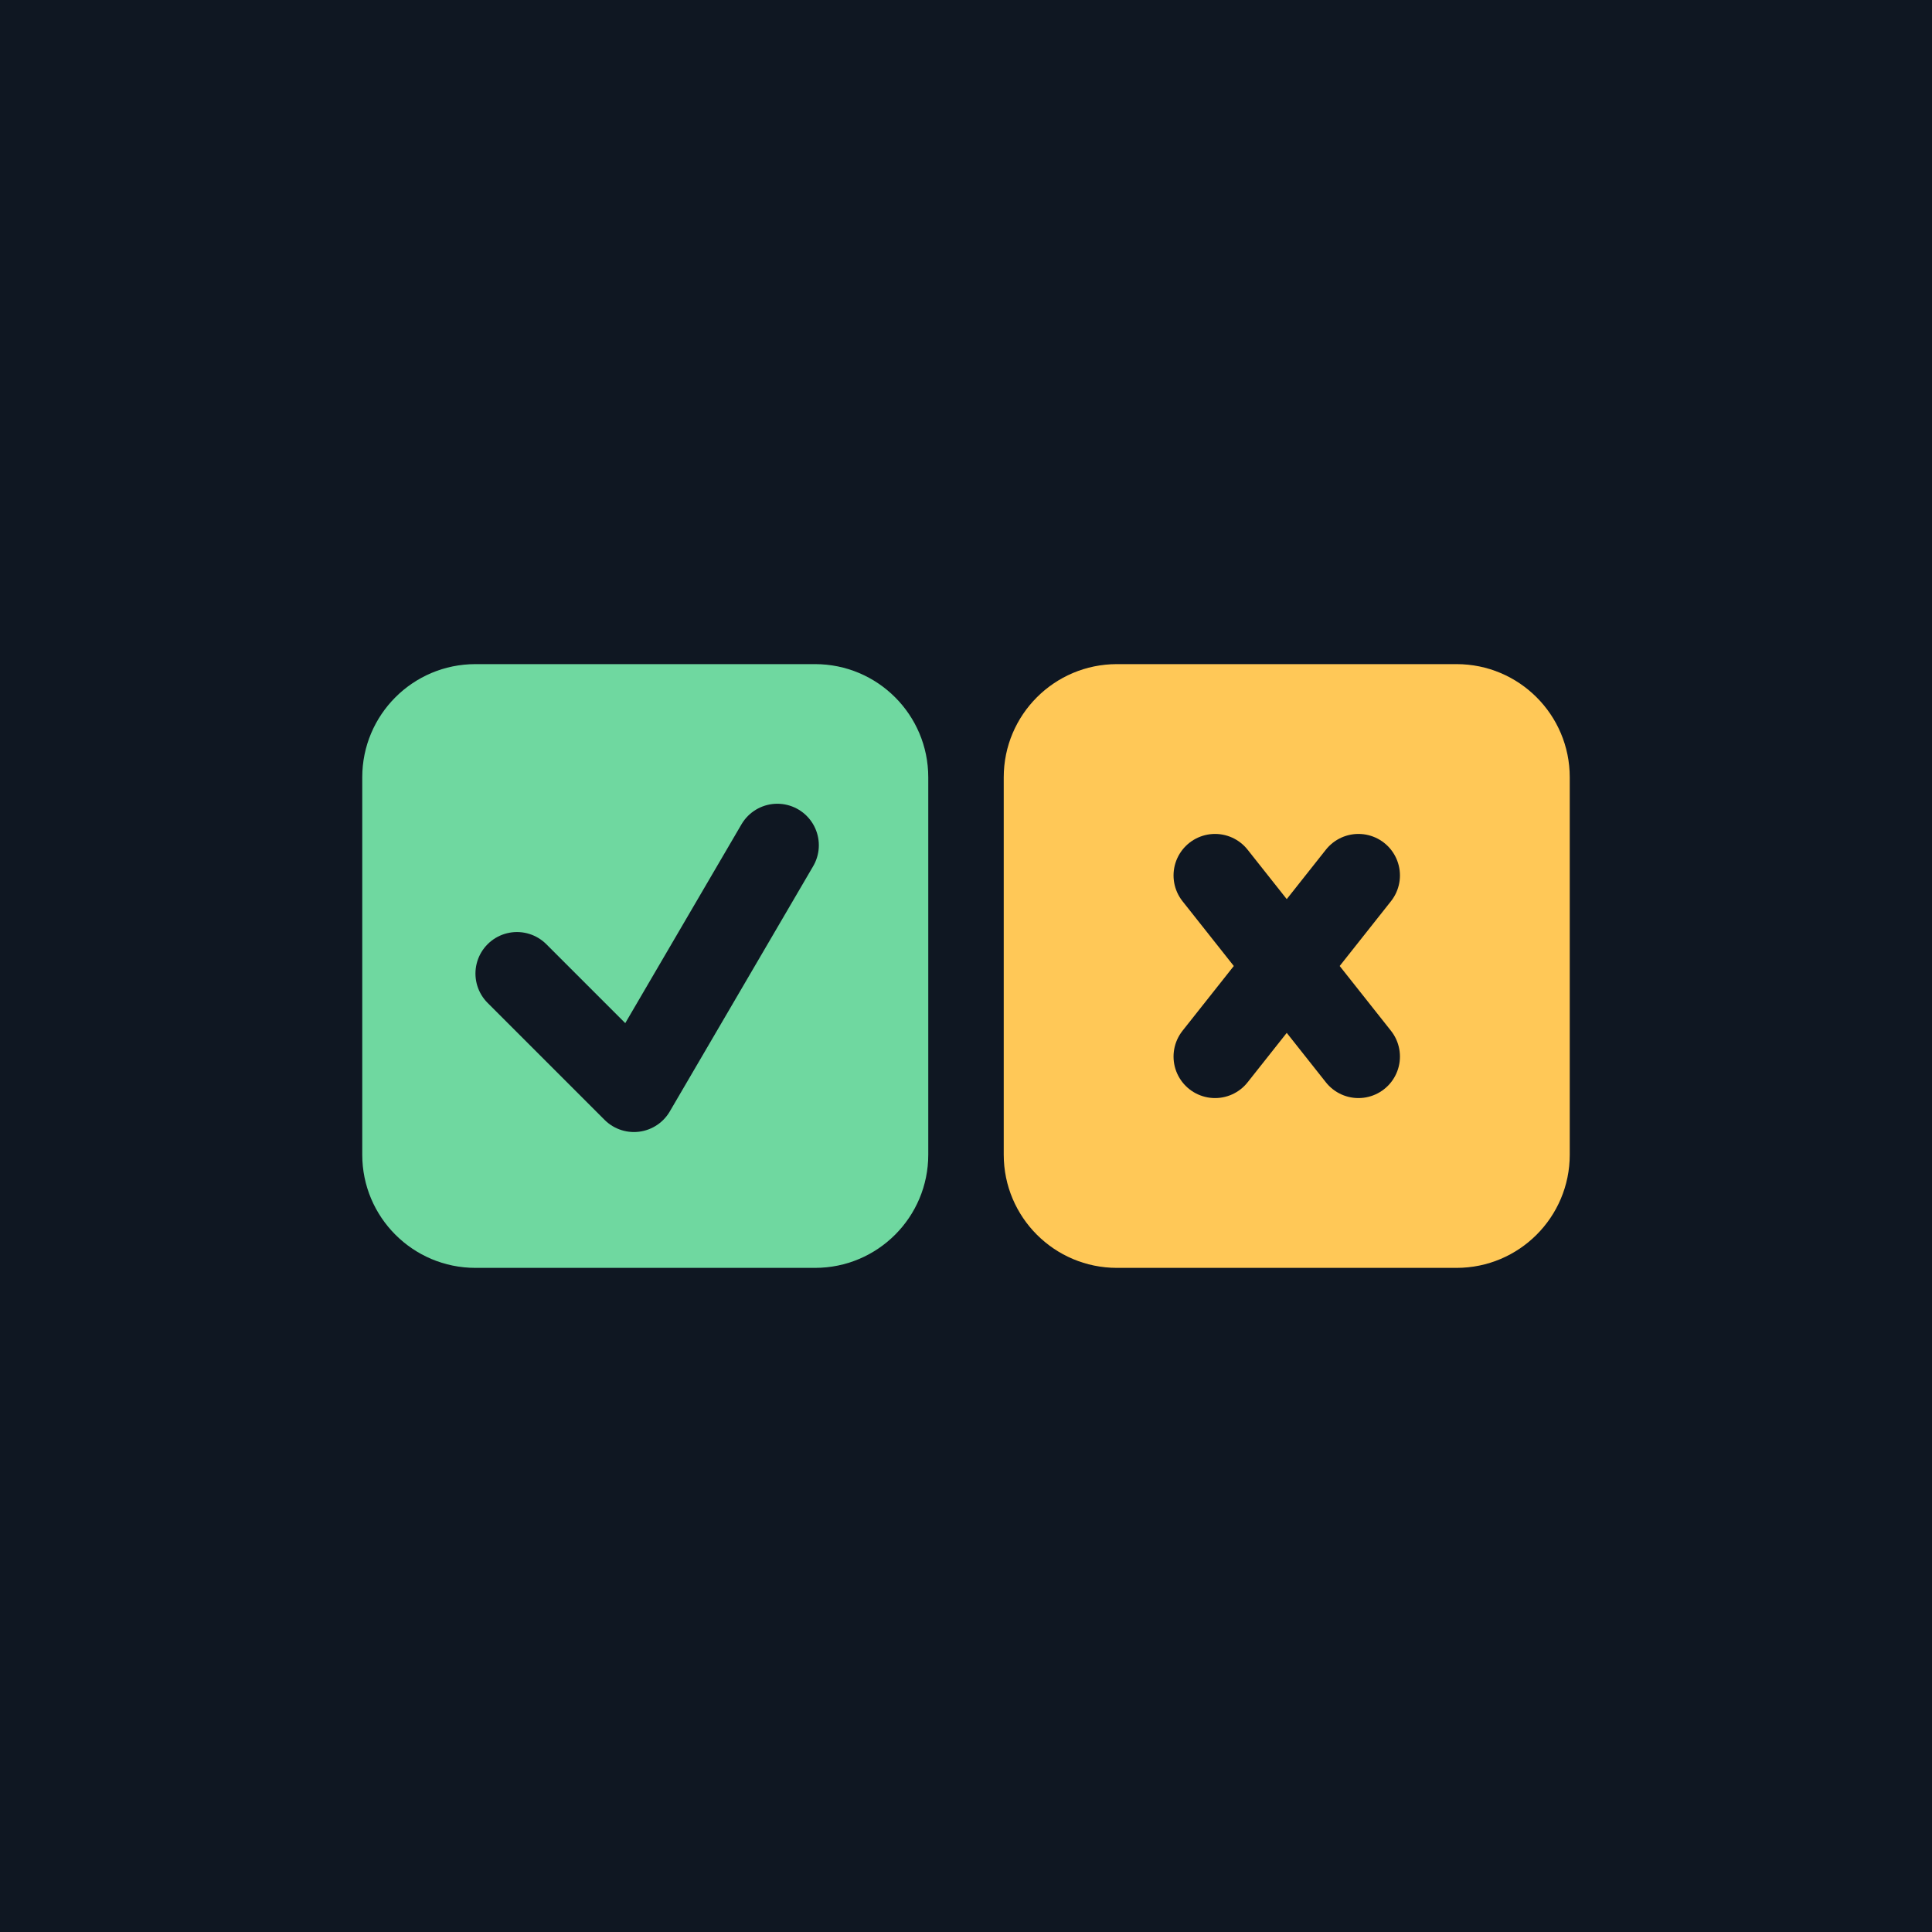
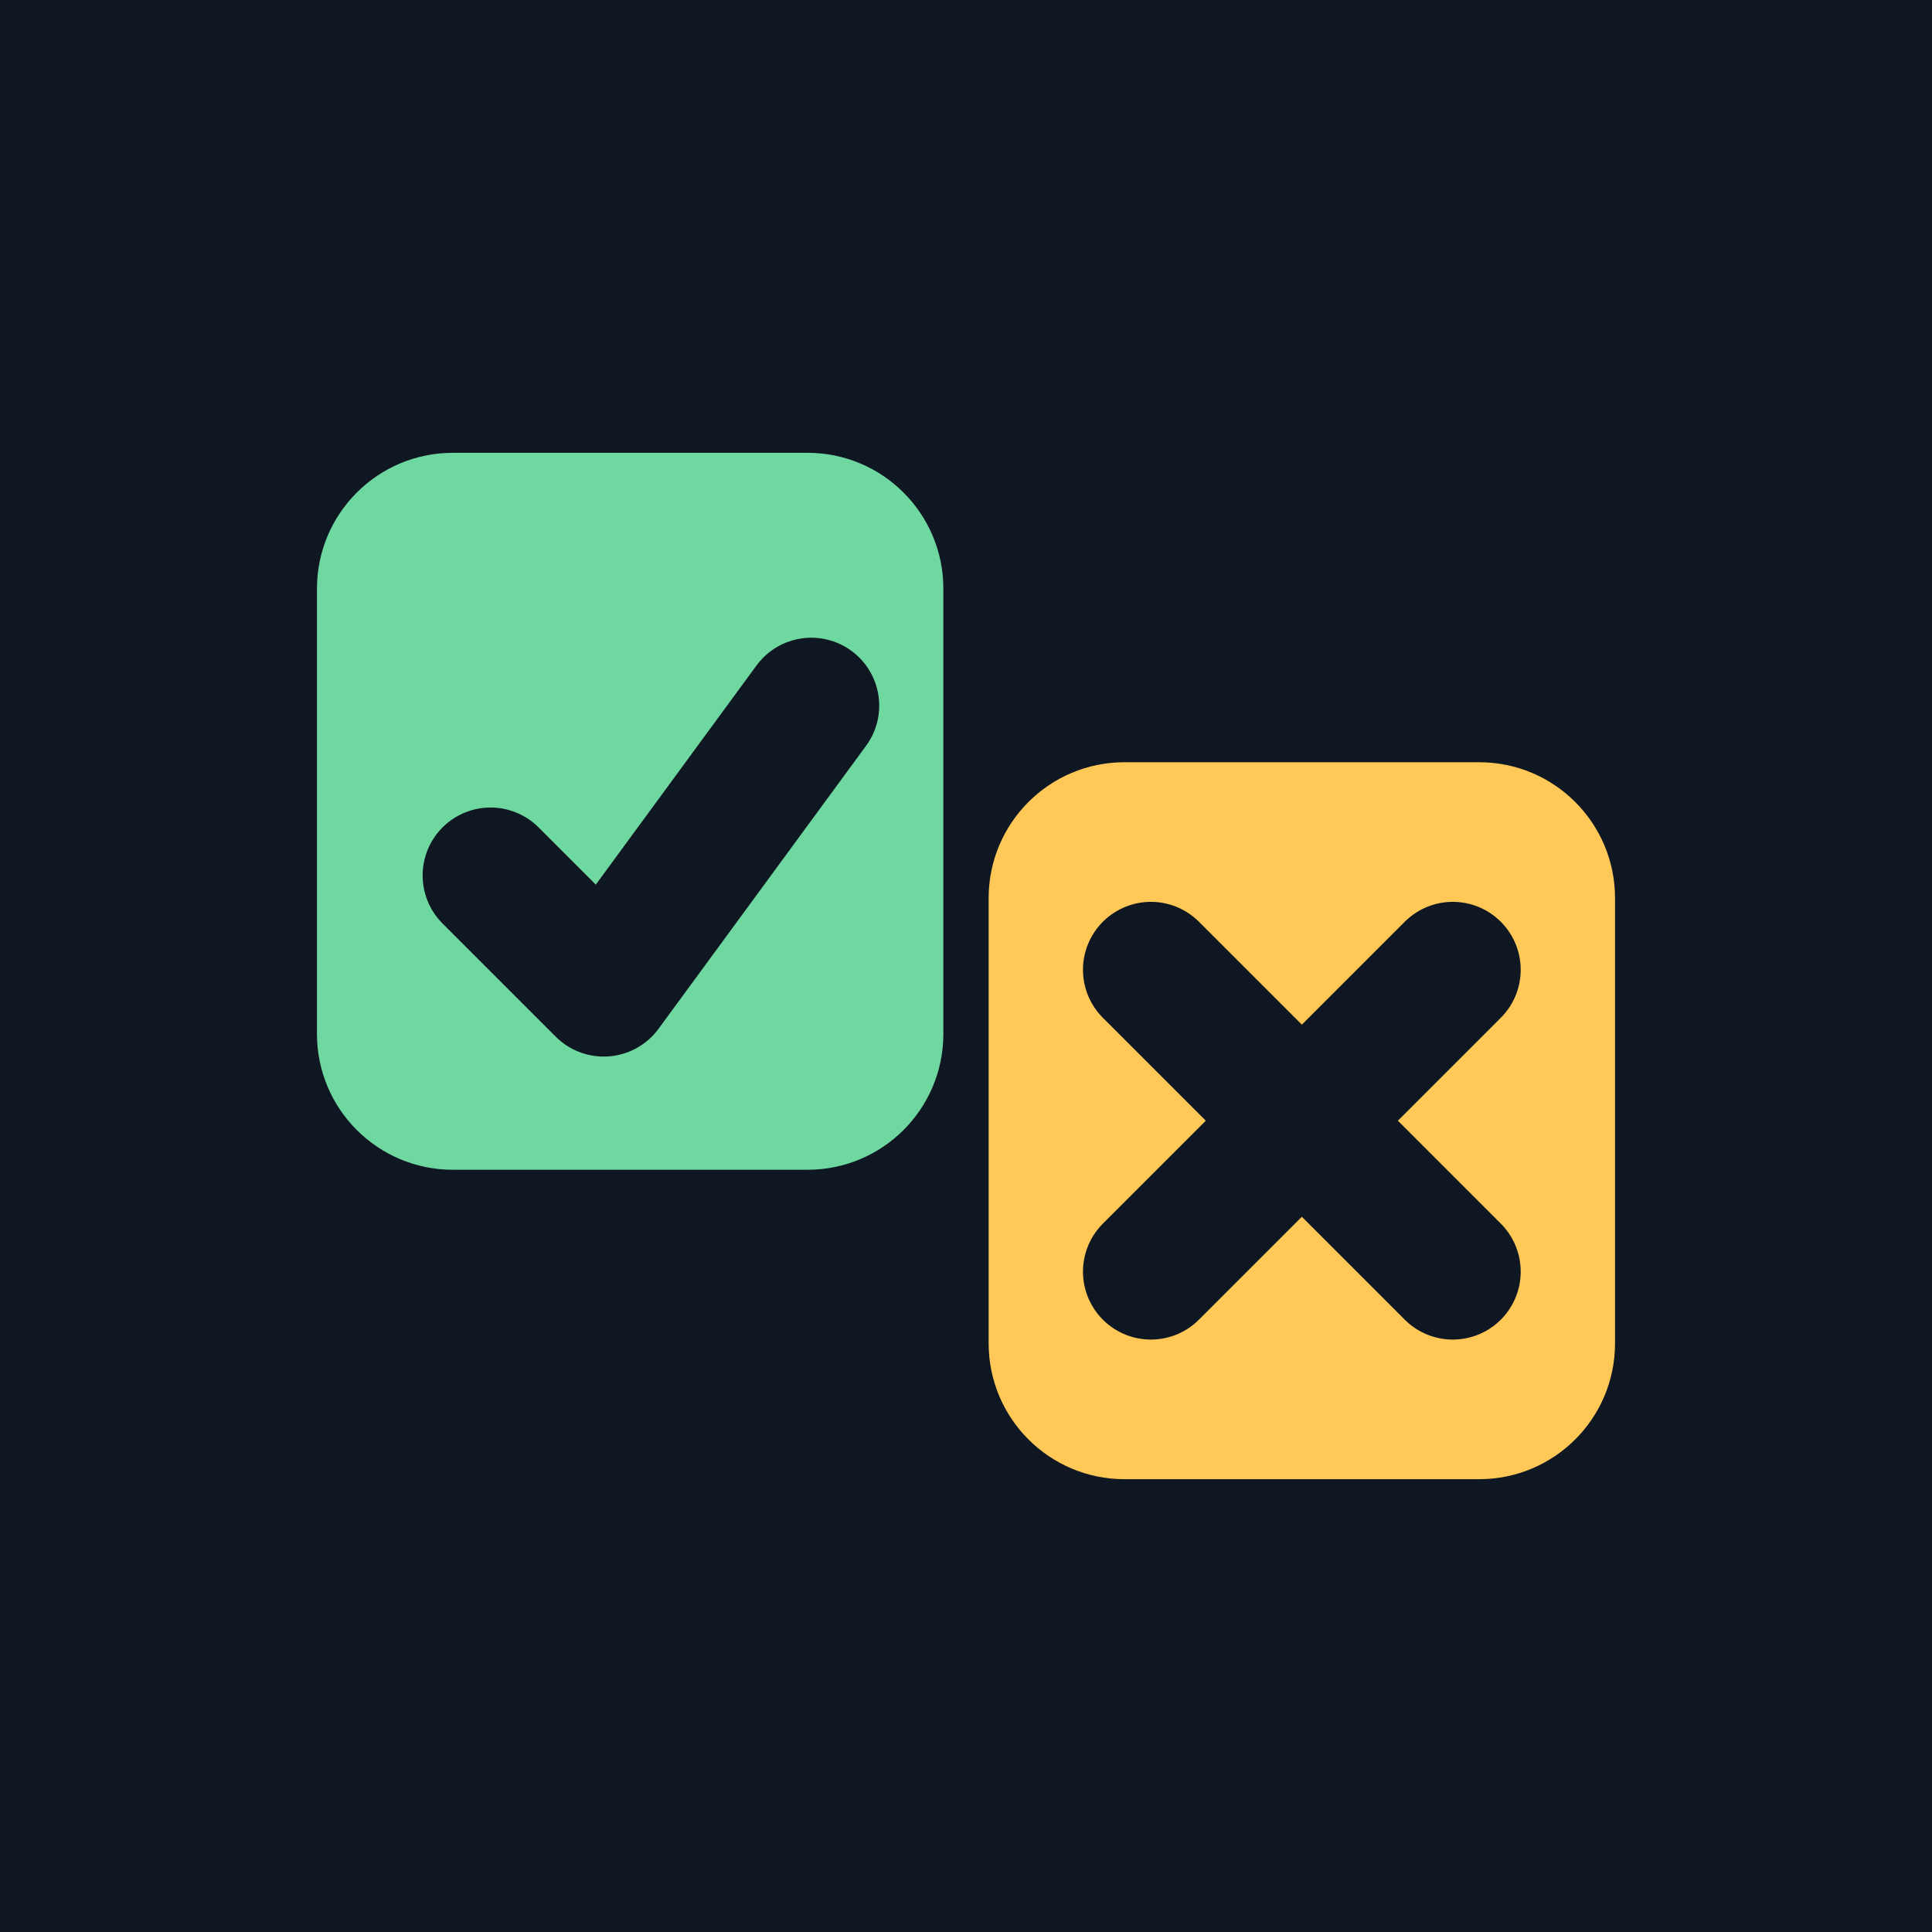
<svg xmlns="http://www.w3.org/2000/svg" viewBox="0 0 512 512" width="512" height="512">
-   <rect width="512" height="512" fill="#0F1722" />
-   <rect x="96" y="176" width="150" height="160" rx="30" fill="#6FD8A0" />
-   <rect x="266" y="176" width="150" height="160" rx="30" fill="#FFC857" />
-   <path d="M137 258L168 289L206 224" stroke="#0F1722" stroke-width="22" stroke-linecap="round" stroke-linejoin="round" fill="none" />
-   <path d="M322 232L360 280M360 232L322 280" stroke="#0F1722" stroke-width="22" stroke-linecap="round" stroke-linejoin="round" fill="none" />
+   <rect x="-999" y="-999" width="3000" height="3000" fill="#0F1722" />
+   <rect x="84" y="120" width="166" height="190" rx="36" fill="#6FD8A0" />
+   <rect x="262" y="202" width="166" height="190" rx="36" fill="#FFC857" />
+   <path d="M130 232.0L160.0 262.0L215.0 187.0" stroke="#0F1722" stroke-width="36" stroke-linecap="round" stroke-linejoin="round" fill="none" />
+   <path d="M305.0 257.0L385.0 337.0M385.0 257.0L305.0 337.0" stroke="#0F1722" stroke-width="36" stroke-linecap="round" stroke-linejoin="round" fill="none" />
</svg>
